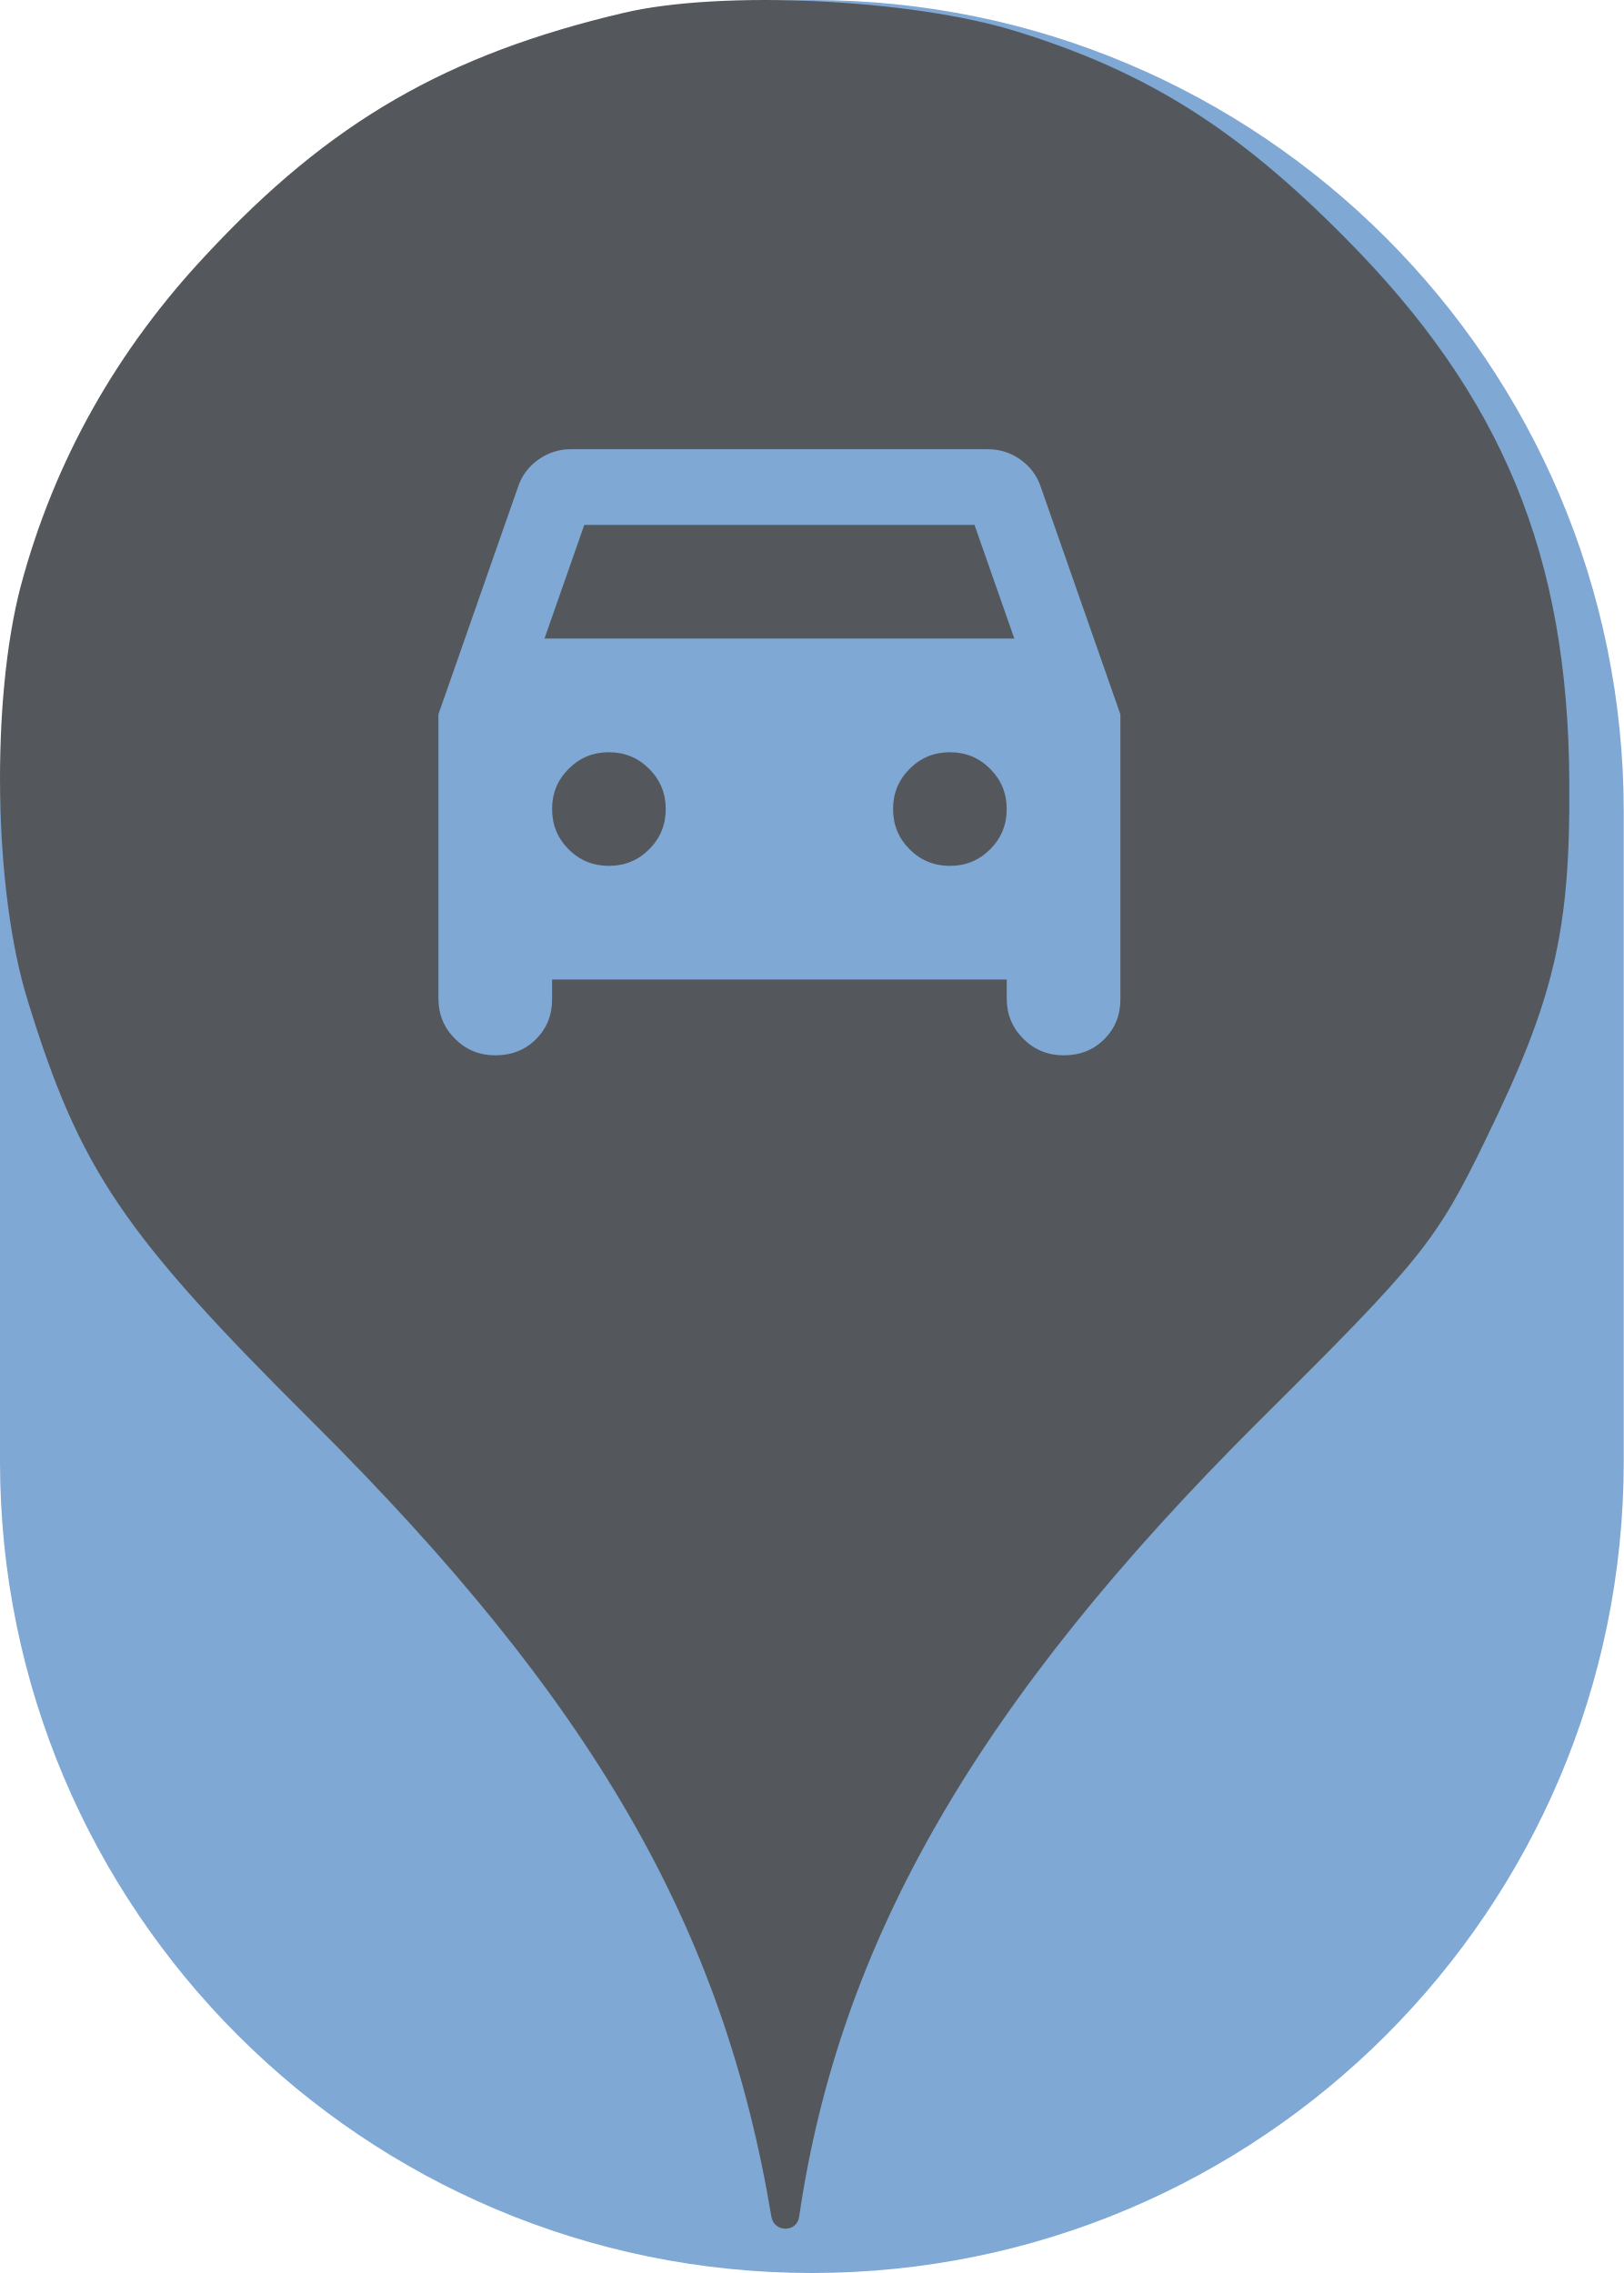
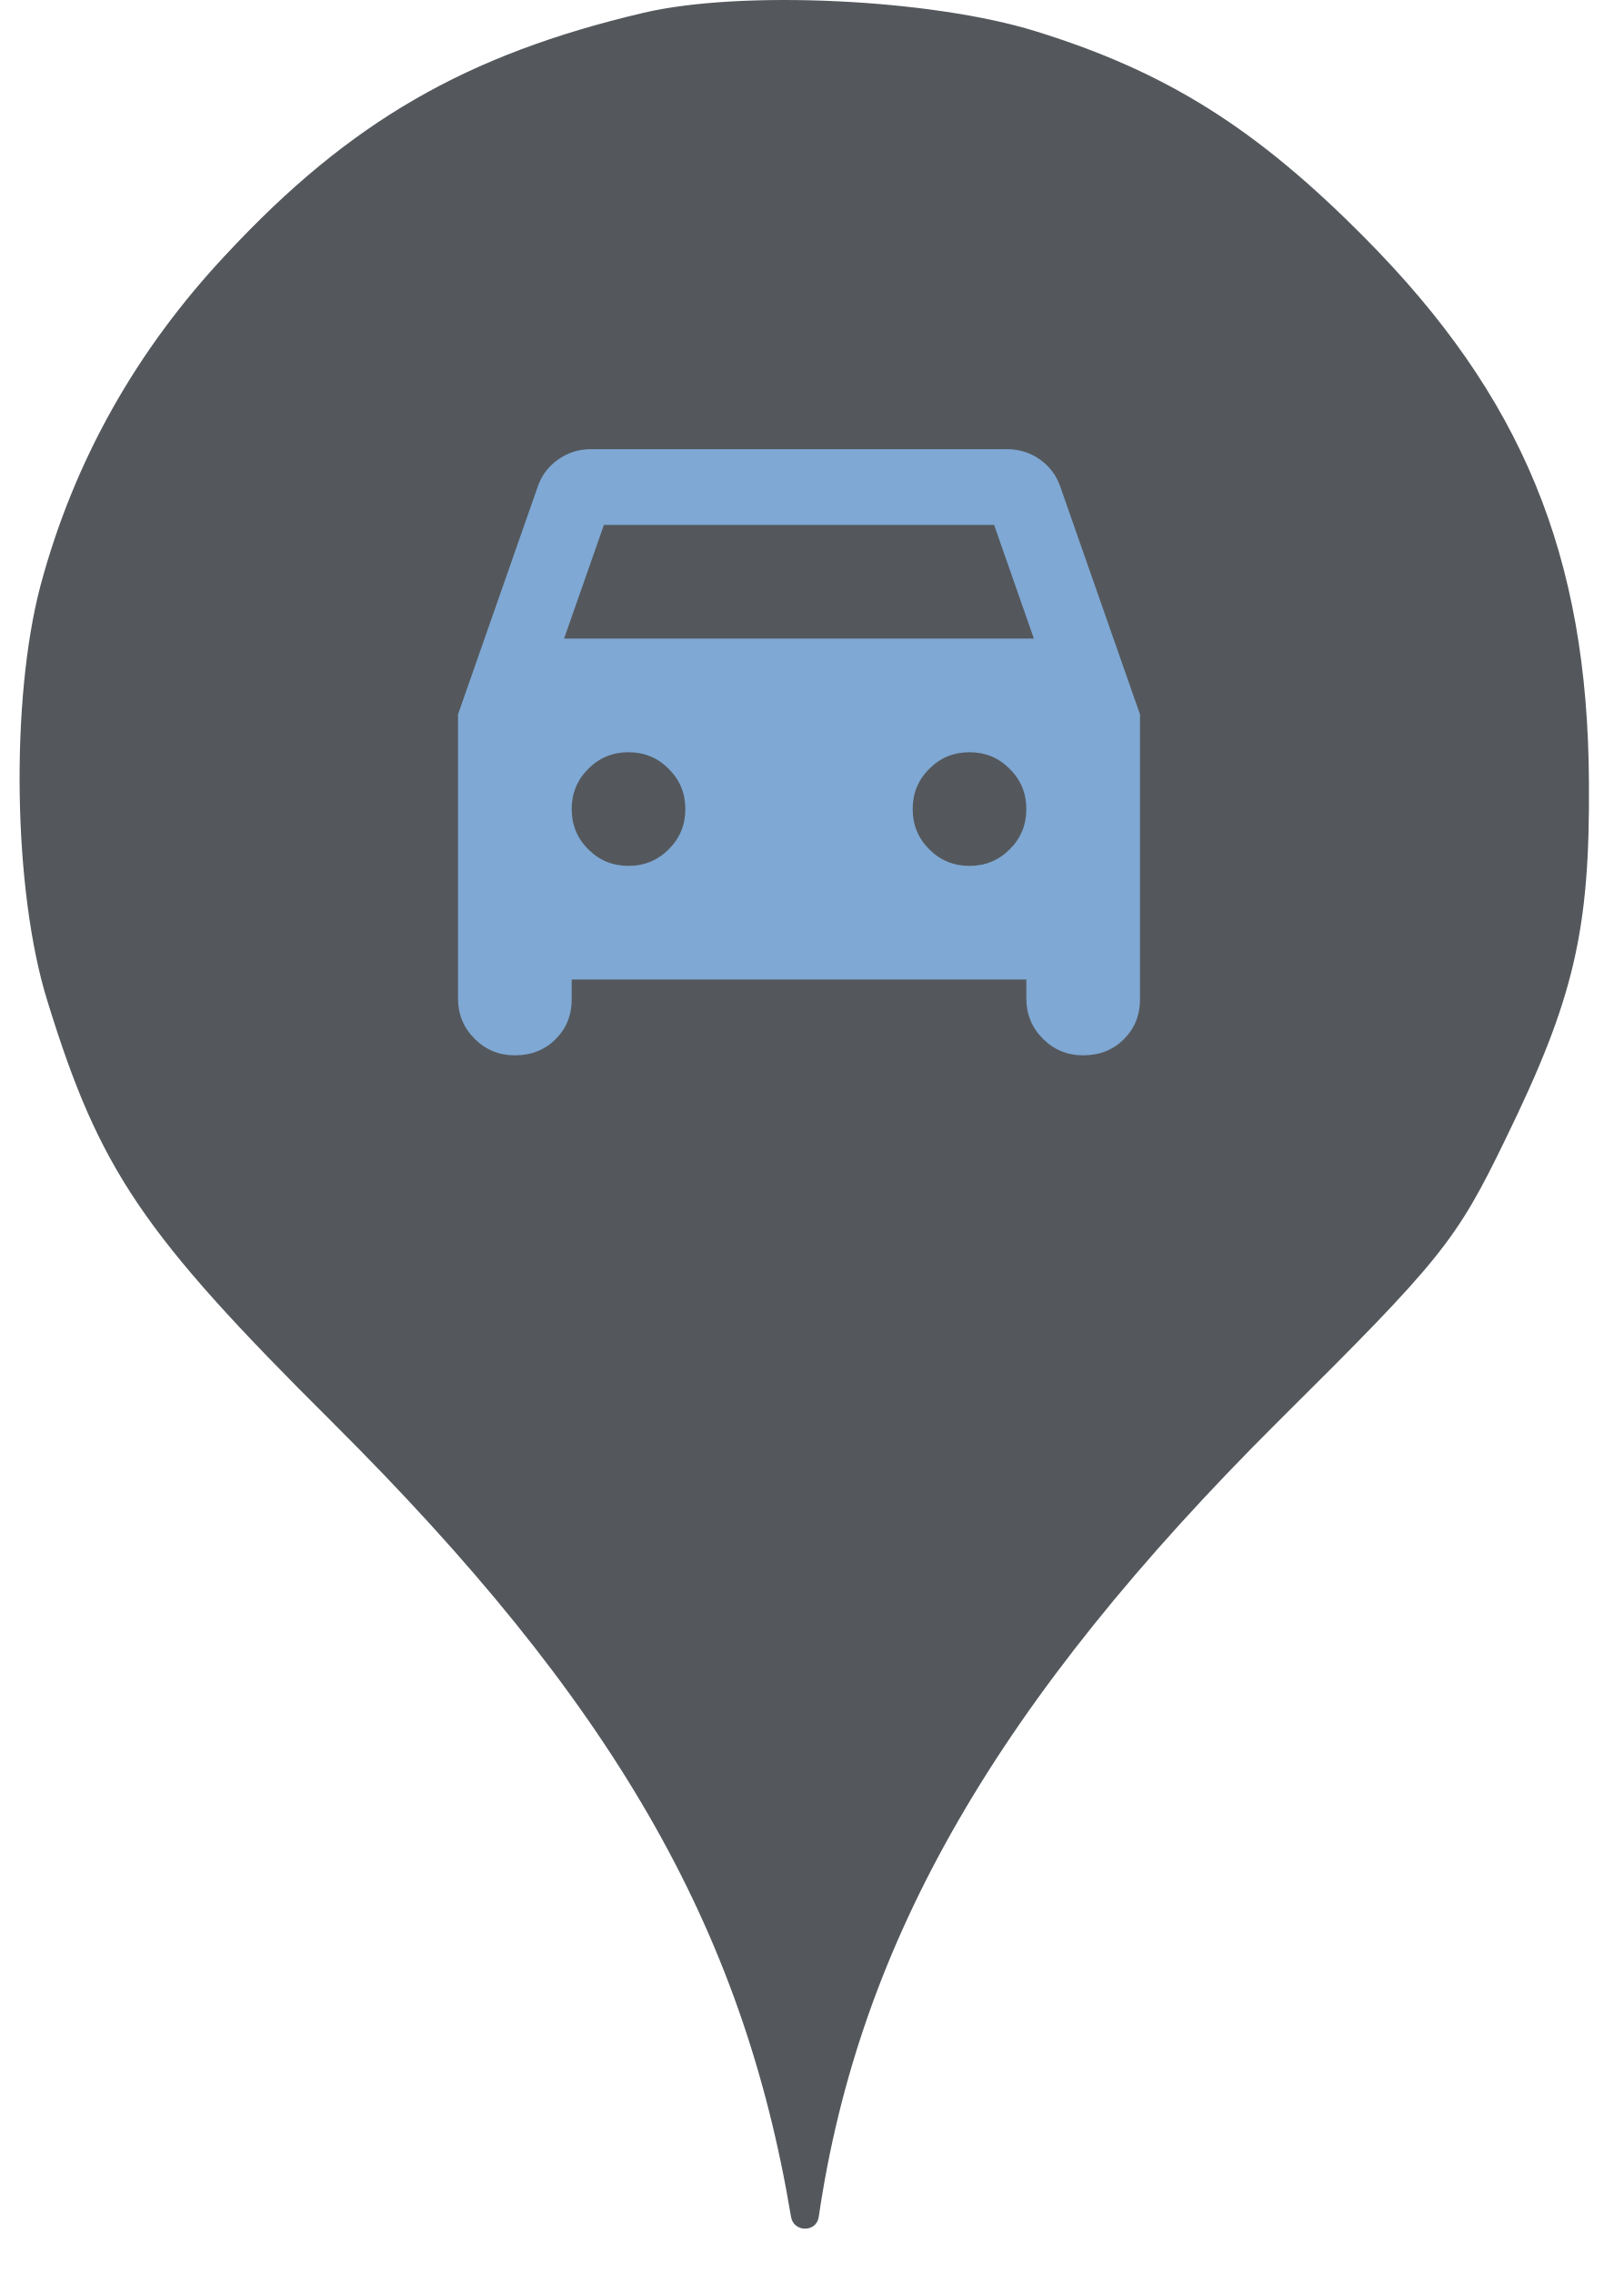
- <svg xmlns="http://www.w3.org/2000/svg" viewBox="0 0 25 35" height="35" width="25">
-   <rect fill="none" x="0" y="0" width="25" height="35" />
-   <rect x="0" y="0" width="25" height="35" rx="12.5" ry="12.5" fill="#7fa8d4" />
-   <path fill="#54585c" transform="translate(0 0)" d="M3.184 3.913C5.086 1.869 6.882 0.838 9.602 0.198C11.113 -0.158 14.046 -0.016 15.646 0.482C17.655 1.104 19.042 1.975 20.713 3.664C23.131 6.1 24.144 8.553 24.162 12.037C24.18 14.331 23.931 15.38 22.882 17.531C22.117 19.113 21.886 19.398 19.38 21.886C15.06 26.189 12.926 29.886 12.304 34.135C12.27 34.379 11.918 34.378 11.877 34.135C11.131 29.655 9.122 26.189 4.82 21.904C1.886 18.989 1.229 18.011 0.429 15.415C-0.105 13.709 -0.14 10.758 0.322 9.015C0.837 7.095 1.797 5.389 3.184 3.913ZM8.5 15.39V15.083H15.5V15.375C15.5 15.618 15.585 15.825 15.755 15.995C15.925 16.165 16.132 16.25 16.375 16.25C16.628 16.25 16.837 16.167 17.002 16.002C17.167 15.837 17.25 15.633 17.25 15.39V11L16.025 7.5C15.967 7.325 15.862 7.184 15.712 7.077C15.561 6.97 15.393 6.917 15.208 6.917H8.792C8.607 6.917 8.439 6.97 8.289 7.077C8.138 7.184 8.033 7.325 7.975 7.5L6.75 11V15.375C6.75 15.618 6.835 15.825 7.005 15.995C7.175 16.165 7.382 16.25 7.625 16.25C7.878 16.25 8.087 16.167 8.252 16.002C8.417 15.837 8.5 15.633 8.5 15.39ZM15.617 9.833H8.383L8.996 8.083H15.004L15.617 9.833ZM9.995 13.078C9.825 13.248 9.618 13.333 9.375 13.333C9.132 13.333 8.925 13.248 8.755 13.078C8.585 12.908 8.5 12.701 8.5 12.458C8.5 12.215 8.585 12.009 8.755 11.839C8.925 11.668 9.132 11.583 9.375 11.583C9.618 11.583 9.825 11.668 9.995 11.839C10.165 12.009 10.25 12.215 10.25 12.458C10.25 12.701 10.165 12.908 9.995 13.078ZM15.245 13.078C15.075 13.248 14.868 13.333 14.625 13.333C14.382 13.333 14.175 13.248 14.005 13.078C13.835 12.908 13.75 12.701 13.75 12.458C13.75 12.215 13.835 12.009 14.005 11.839C14.175 11.668 14.382 11.583 14.625 11.583C14.868 11.583 15.075 11.668 15.245 11.839C15.415 12.009 15.5 12.215 15.5 12.458C15.5 12.701 15.415 12.908 15.245 13.078Z" />
+ <svg xmlns="http://www.w3.org/2000/svg" width="25" height="35" viewBox="0 0 25 35" fill="none">
+   <circle cx="12.302" cy="12" r="10" fill="#7FA8D4" />
+   <path d="M3.486 3.913C5.388 1.869 7.184 0.838 9.904 0.198C11.415 -0.158 14.348 -0.016 15.948 0.482C17.957 1.104 19.344 1.975 21.015 3.664C23.433 6.1 24.446 8.553 24.464 12.037C24.482 14.331 24.233 15.38 23.184 17.531C22.419 19.113 22.188 19.398 19.681 21.886C15.361 26.189 13.228 29.886 12.606 34.135C12.572 34.379 12.22 34.378 12.179 34.135C11.433 29.655 9.424 26.189 5.121 21.904C2.188 18.989 1.53 18.011 0.73 15.415C0.197 13.709 0.161 10.758 0.624 9.015C1.139 7.095 2.099 5.389 3.486 3.913ZM8.802 15.39V15.083H15.802V15.375C15.802 15.618 15.887 15.825 16.057 15.995C16.227 16.165 16.434 16.25 16.677 16.25C16.93 16.25 17.139 16.167 17.304 16.002C17.469 15.837 17.552 15.633 17.552 15.39V11L16.327 7.5C16.268 7.325 16.164 7.184 16.014 7.077C15.863 6.97 15.695 6.917 15.51 6.917H9.093C8.909 6.917 8.741 6.97 8.591 7.077C8.44 7.184 8.335 7.325 8.277 7.5L7.052 11V15.375C7.052 15.618 7.137 15.825 7.307 15.995C7.477 16.165 7.684 16.25 7.927 16.25C8.18 16.25 8.389 16.167 8.554 16.002C8.719 15.837 8.802 15.633 8.802 15.39ZM15.918 9.833H8.685L9.298 8.083H15.306L15.918 9.833ZM10.296 13.078C10.126 13.248 9.92 13.333 9.677 13.333C9.434 13.333 9.227 13.248 9.057 13.078C8.887 12.908 8.802 12.701 8.802 12.458C8.802 12.215 8.887 12.009 9.057 11.839C9.227 11.668 9.434 11.583 9.677 11.583C9.92 11.583 10.126 11.668 10.296 11.839C10.467 12.009 10.552 12.215 10.552 12.458C10.552 12.701 10.467 12.908 10.296 13.078ZM15.546 13.078C15.376 13.248 15.17 13.333 14.927 13.333C14.684 13.333 14.477 13.248 14.307 13.078C14.137 12.908 14.052 12.701 14.052 12.458C14.052 12.215 14.137 12.009 14.307 11.839C14.477 11.668 14.684 11.583 14.927 11.583C15.17 11.583 15.376 11.668 15.546 11.839C15.717 12.009 15.802 12.215 15.802 12.458C15.802 12.701 15.717 12.908 15.546 13.078Z" fill="#54585C" />
</svg>
